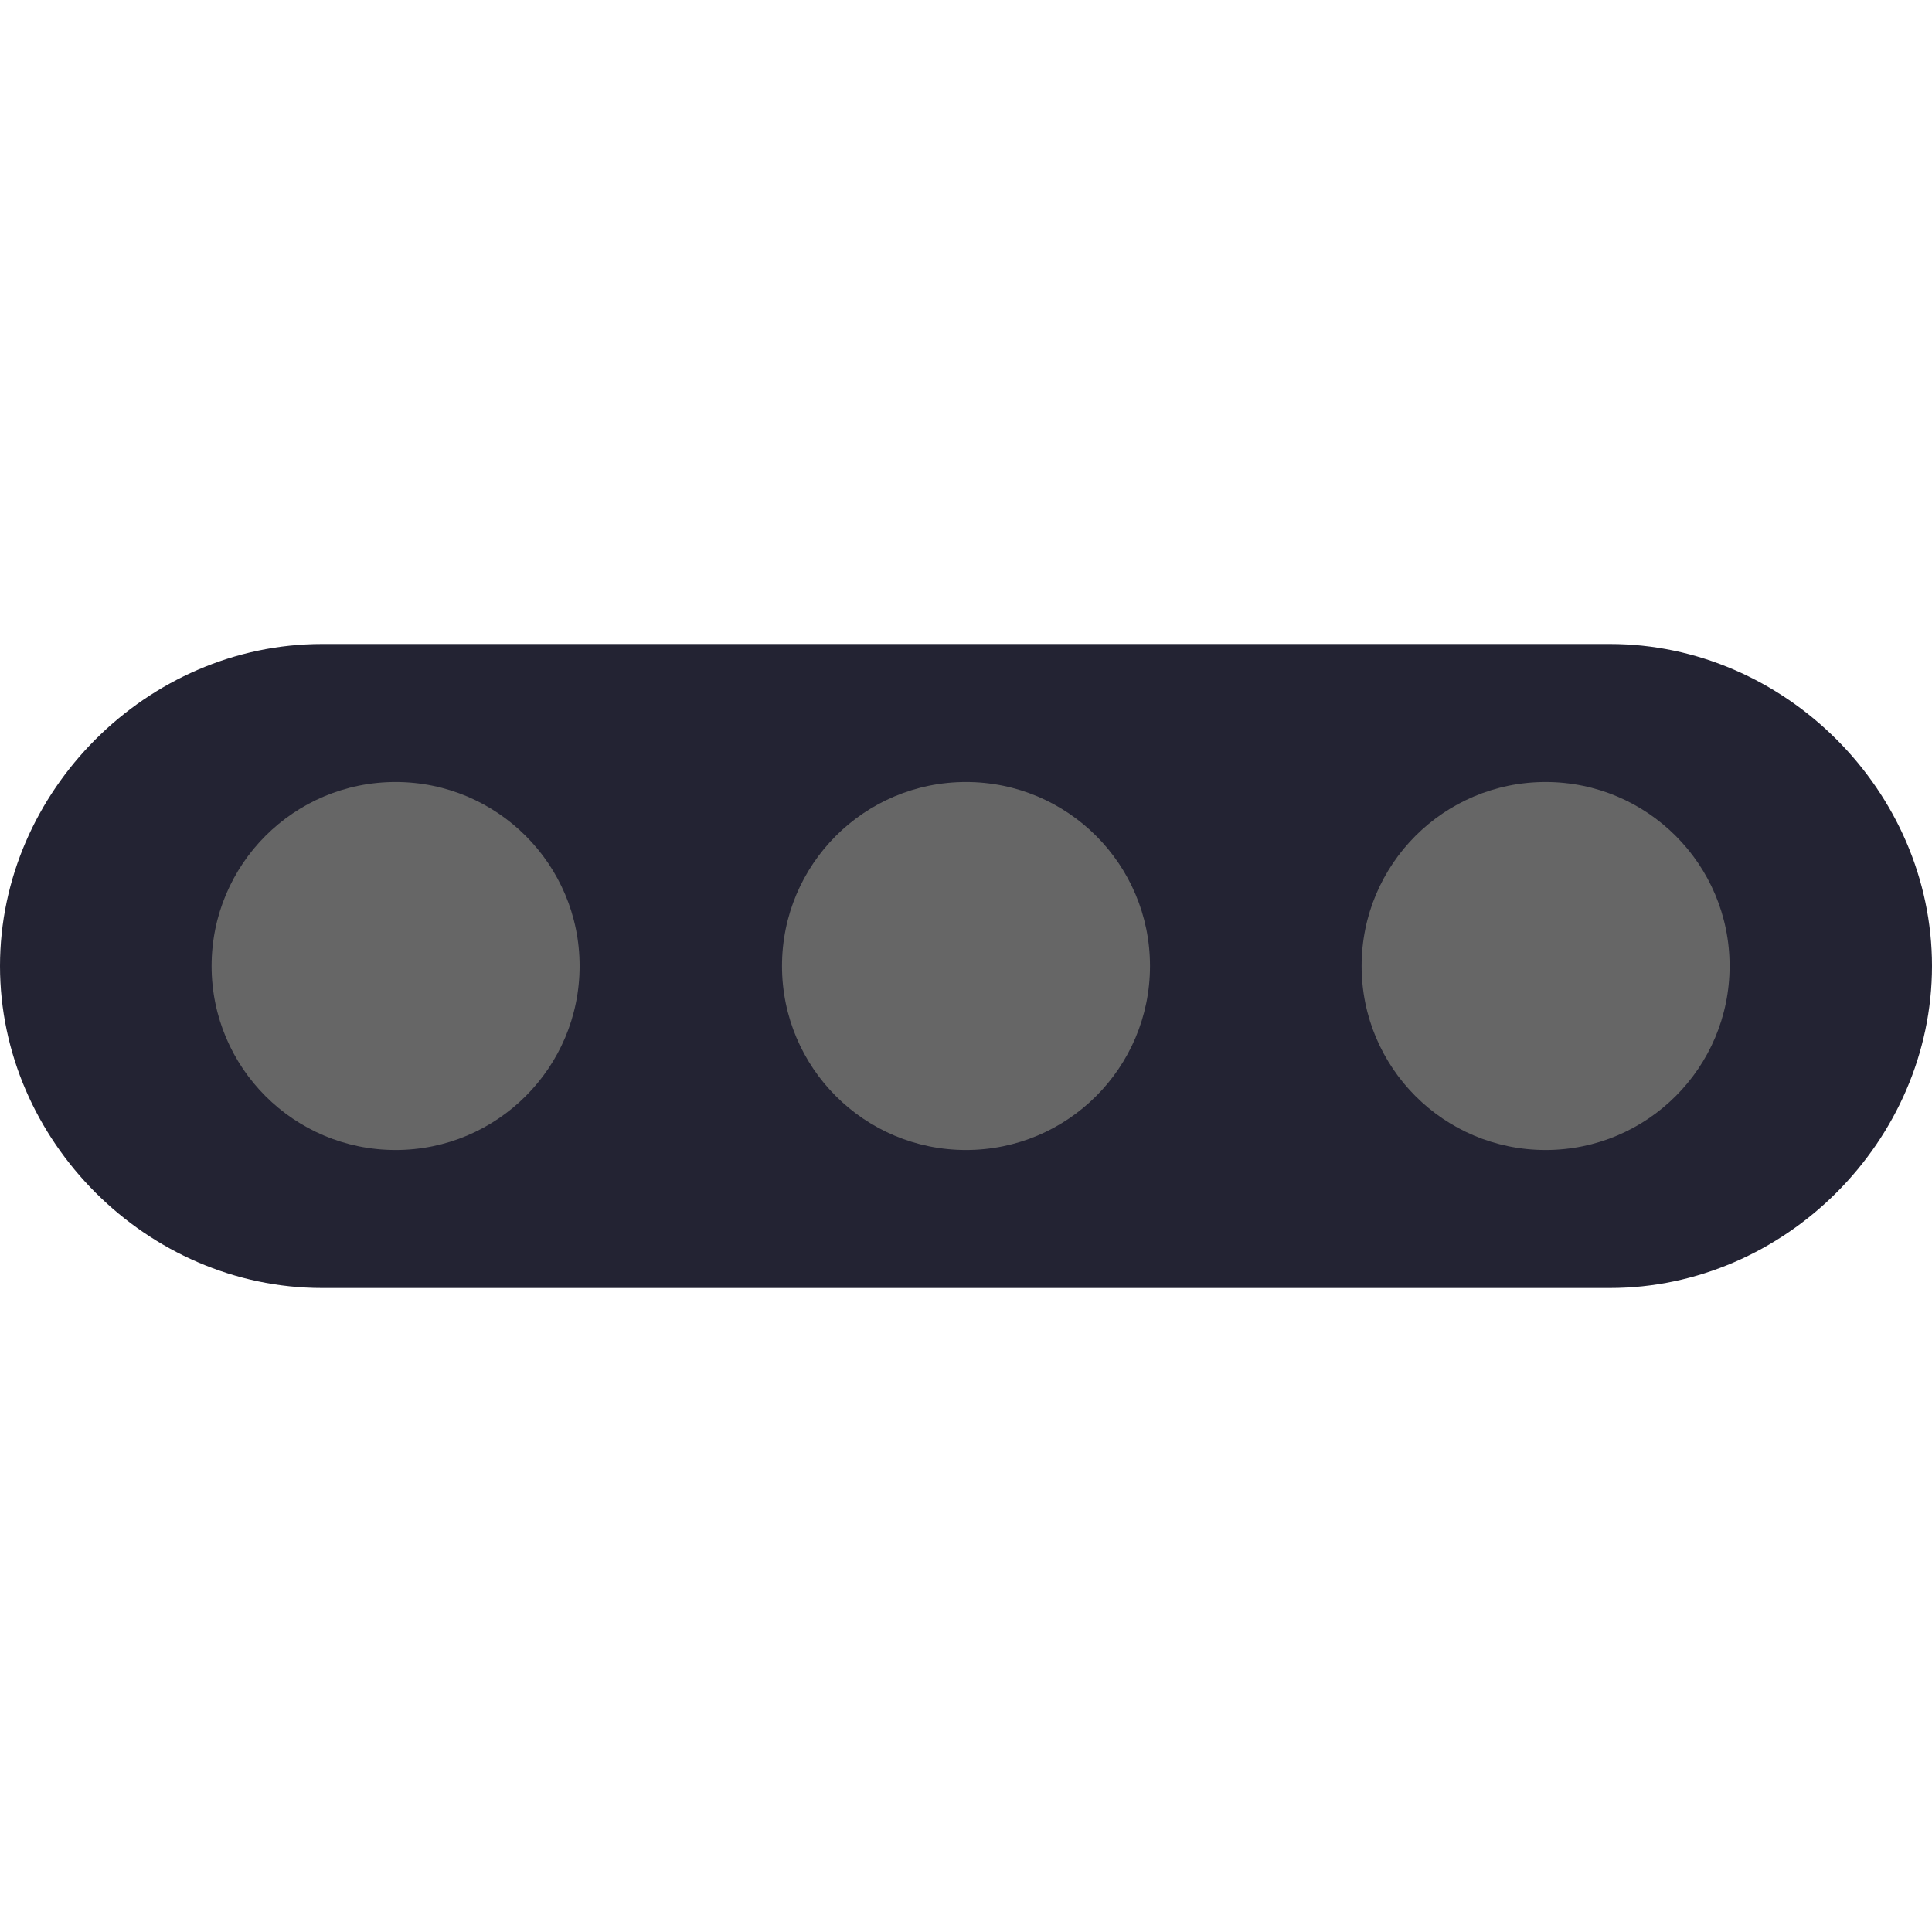
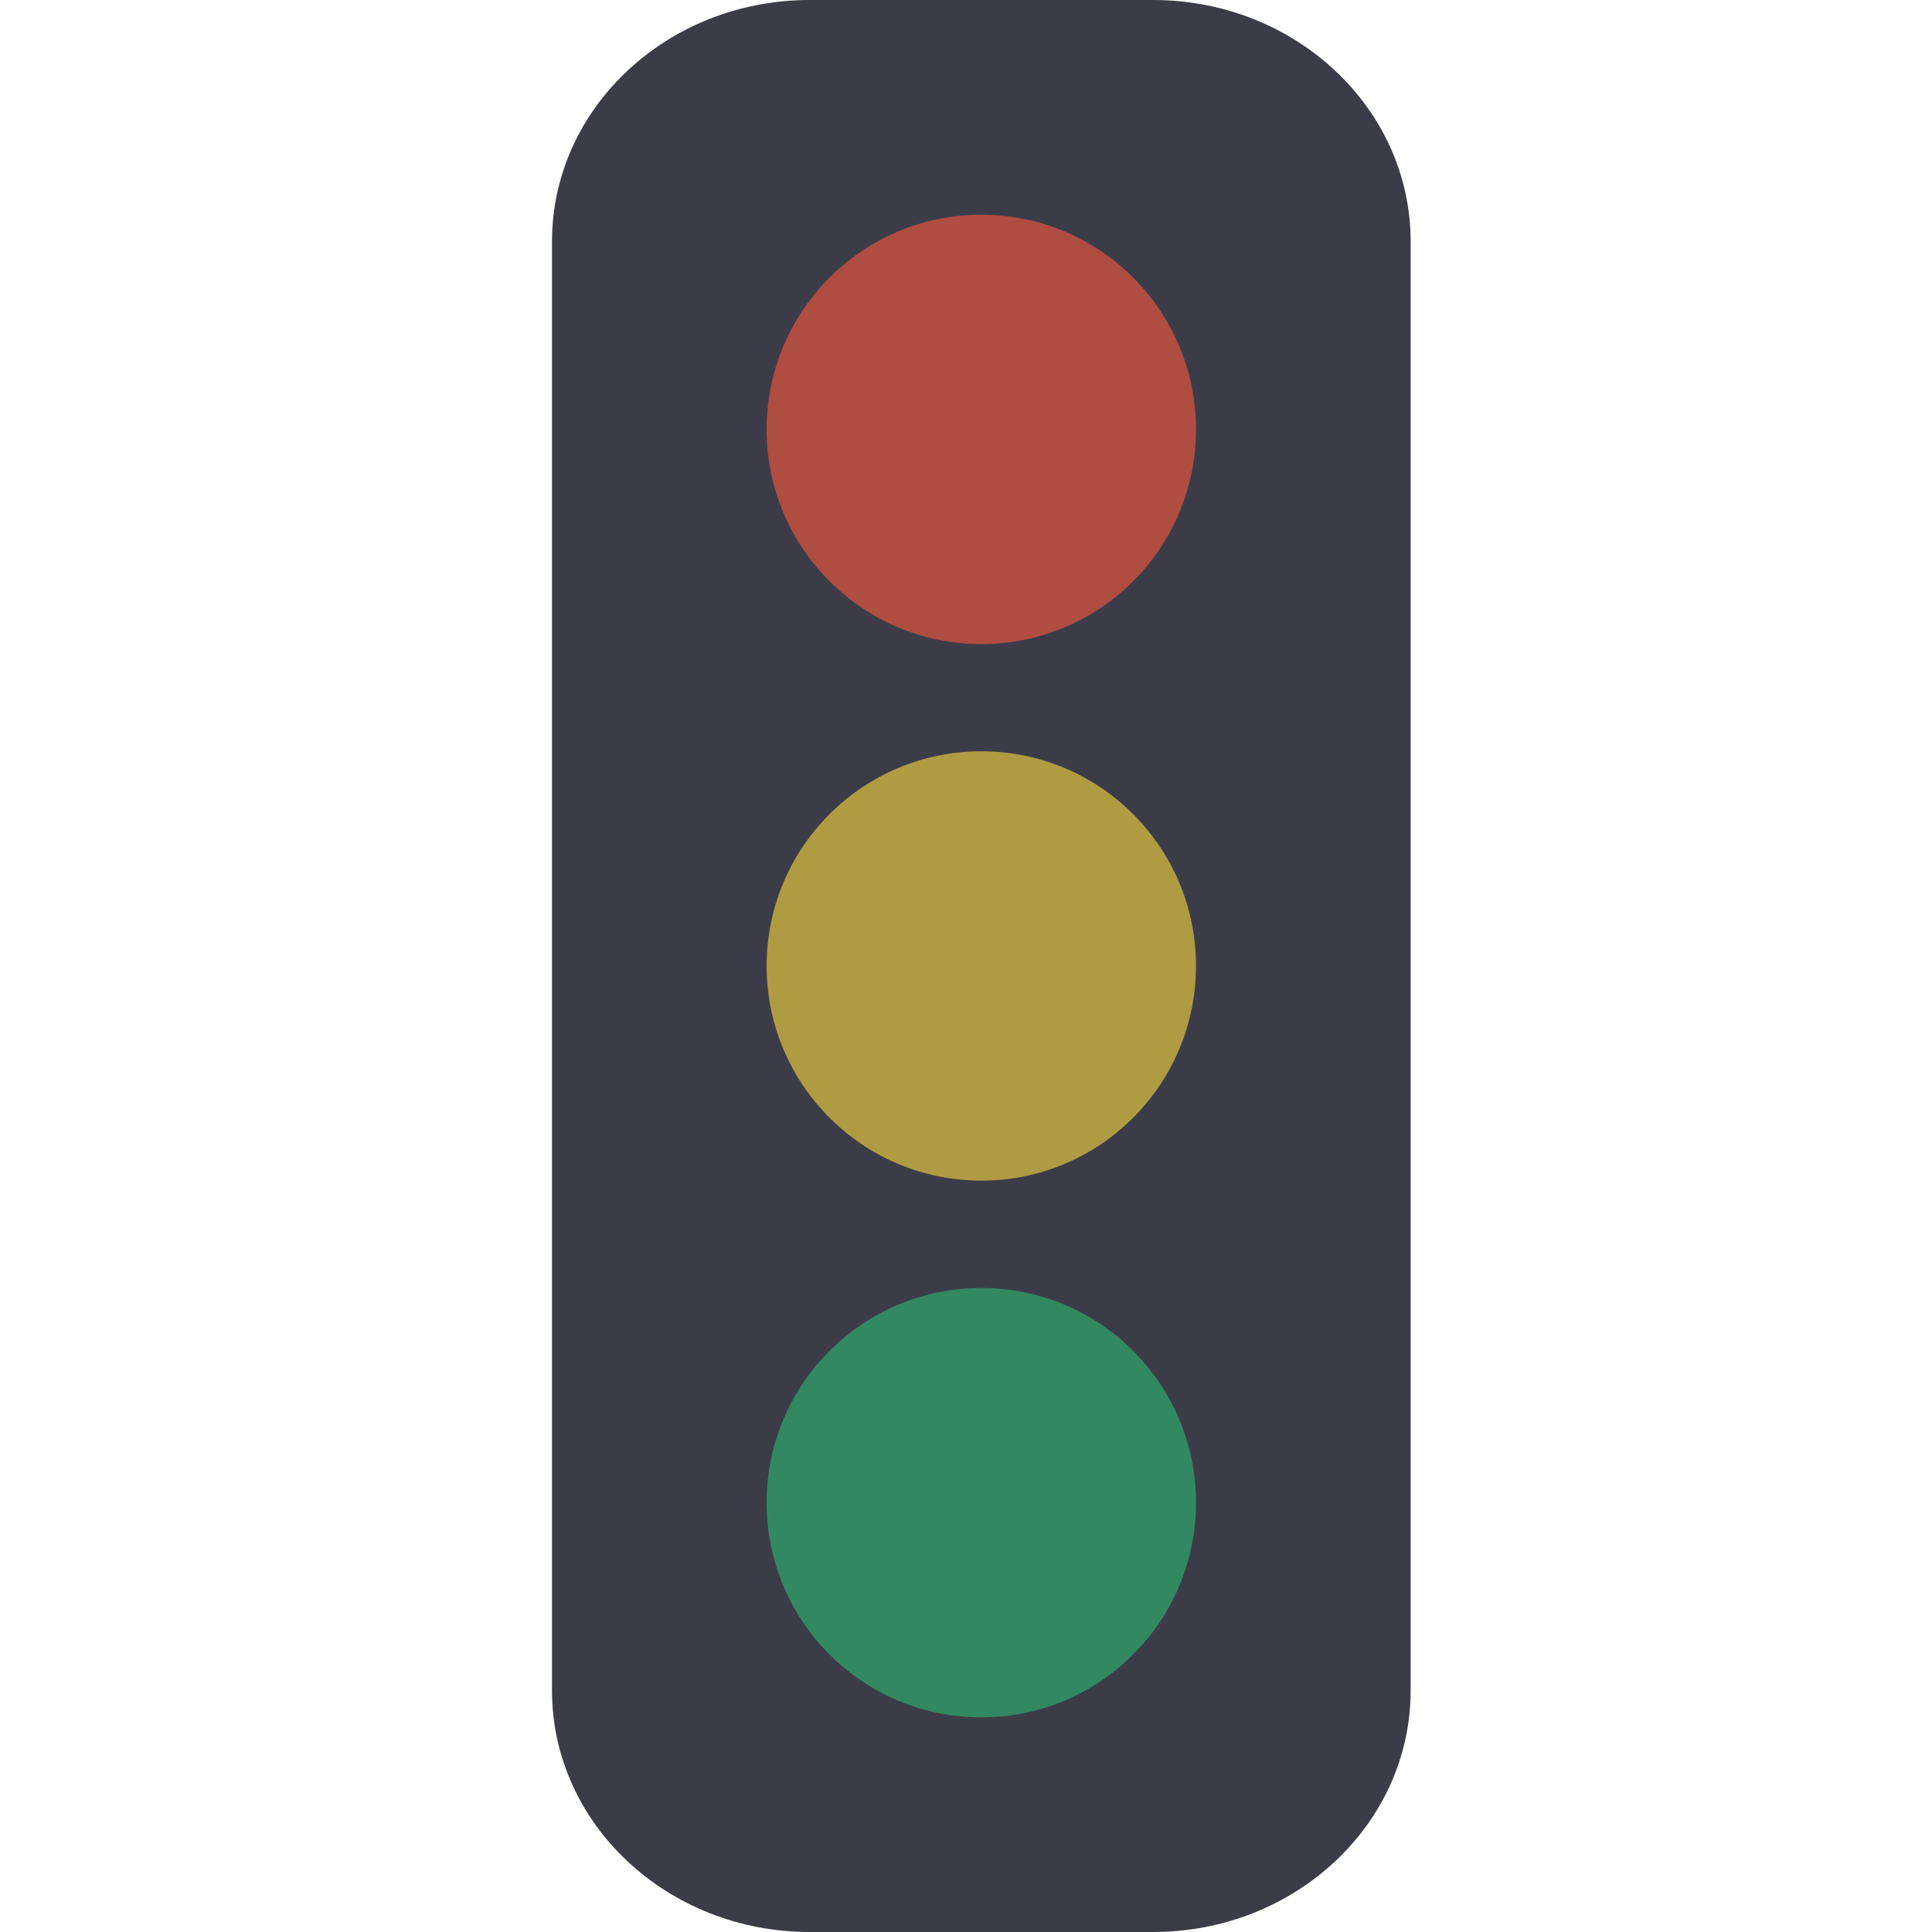
<svg xmlns="http://www.w3.org/2000/svg" width="21" height="21" viewBox="0 0 21 21" fill="none">
-   <path d="M17.5 14H3.5C1.6 14 0 12.4 0 10.5C0 8.6 1.6 7 3.5 7H17.5C19.4 7 21 8.6 21 10.5C21 12.4 19.4 14 17.5 14Z" fill="#232333" />
-   <path d="M16.8 12.5C17.904 12.5 18.8 11.605 18.8 10.5C18.8 9.395 17.904 8.5 16.8 8.5C15.695 8.5 14.8 9.395 14.8 10.5C14.8 11.605 15.695 12.5 16.8 12.5Z" fill="#666666" />
-   <path d="M10.5 12.5C11.605 12.5 12.5 11.605 12.5 10.5C12.5 9.395 11.605 8.5 10.5 8.5C9.395 8.5 8.5 9.395 8.5 10.5C8.5 11.605 9.395 12.5 10.5 12.5Z" fill="#666666" />
-   <path d="M4.3 12.5C5.404 12.5 6.3 11.605 6.3 10.5C6.3 9.395 5.404 8.5 4.3 8.5C3.195 8.5 2.3 9.395 2.3 10.5C2.3 11.605 3.195 12.5 4.3 12.5Z" fill="#666666" />
+   <path d="M8.8 0C7.254 0 6 1.175 6 2.625V18.375C6 19.825 7.254 21 8.8 21H12.533C14.08 21 15.333 19.825 15.333 18.375V2.625C15.333 1.175 14.08 0 12.533 0H8.8Z" fill="#3C3C49" />
+   <path d="M10.667 18.667C11.956 18.667 13 17.622 13 16.333C13 15.045 11.956 14 10.667 14C9.378 14 8.333 15.045 8.333 16.333C8.333 17.622 9.378 18.667 10.667 18.667Z" fill="#328961" />
+   <path d="M10.667 12.833C11.956 12.833 13 11.788 13 10.499C13 9.211 11.956 8.166 10.667 8.166C9.378 8.166 8.333 9.211 8.333 10.499C8.333 11.788 9.378 12.833 10.667 12.833Z" fill="#AF9B42" />
+   <path d="M10.667 7.001C11.956 7.001 13 5.956 13 4.667C13 3.379 11.956 2.334 10.667 2.334C9.378 2.334 8.333 3.379 8.333 4.667C8.333 5.956 9.378 7.001 10.667 7.001Z" fill="#B04D41" />
</svg>
